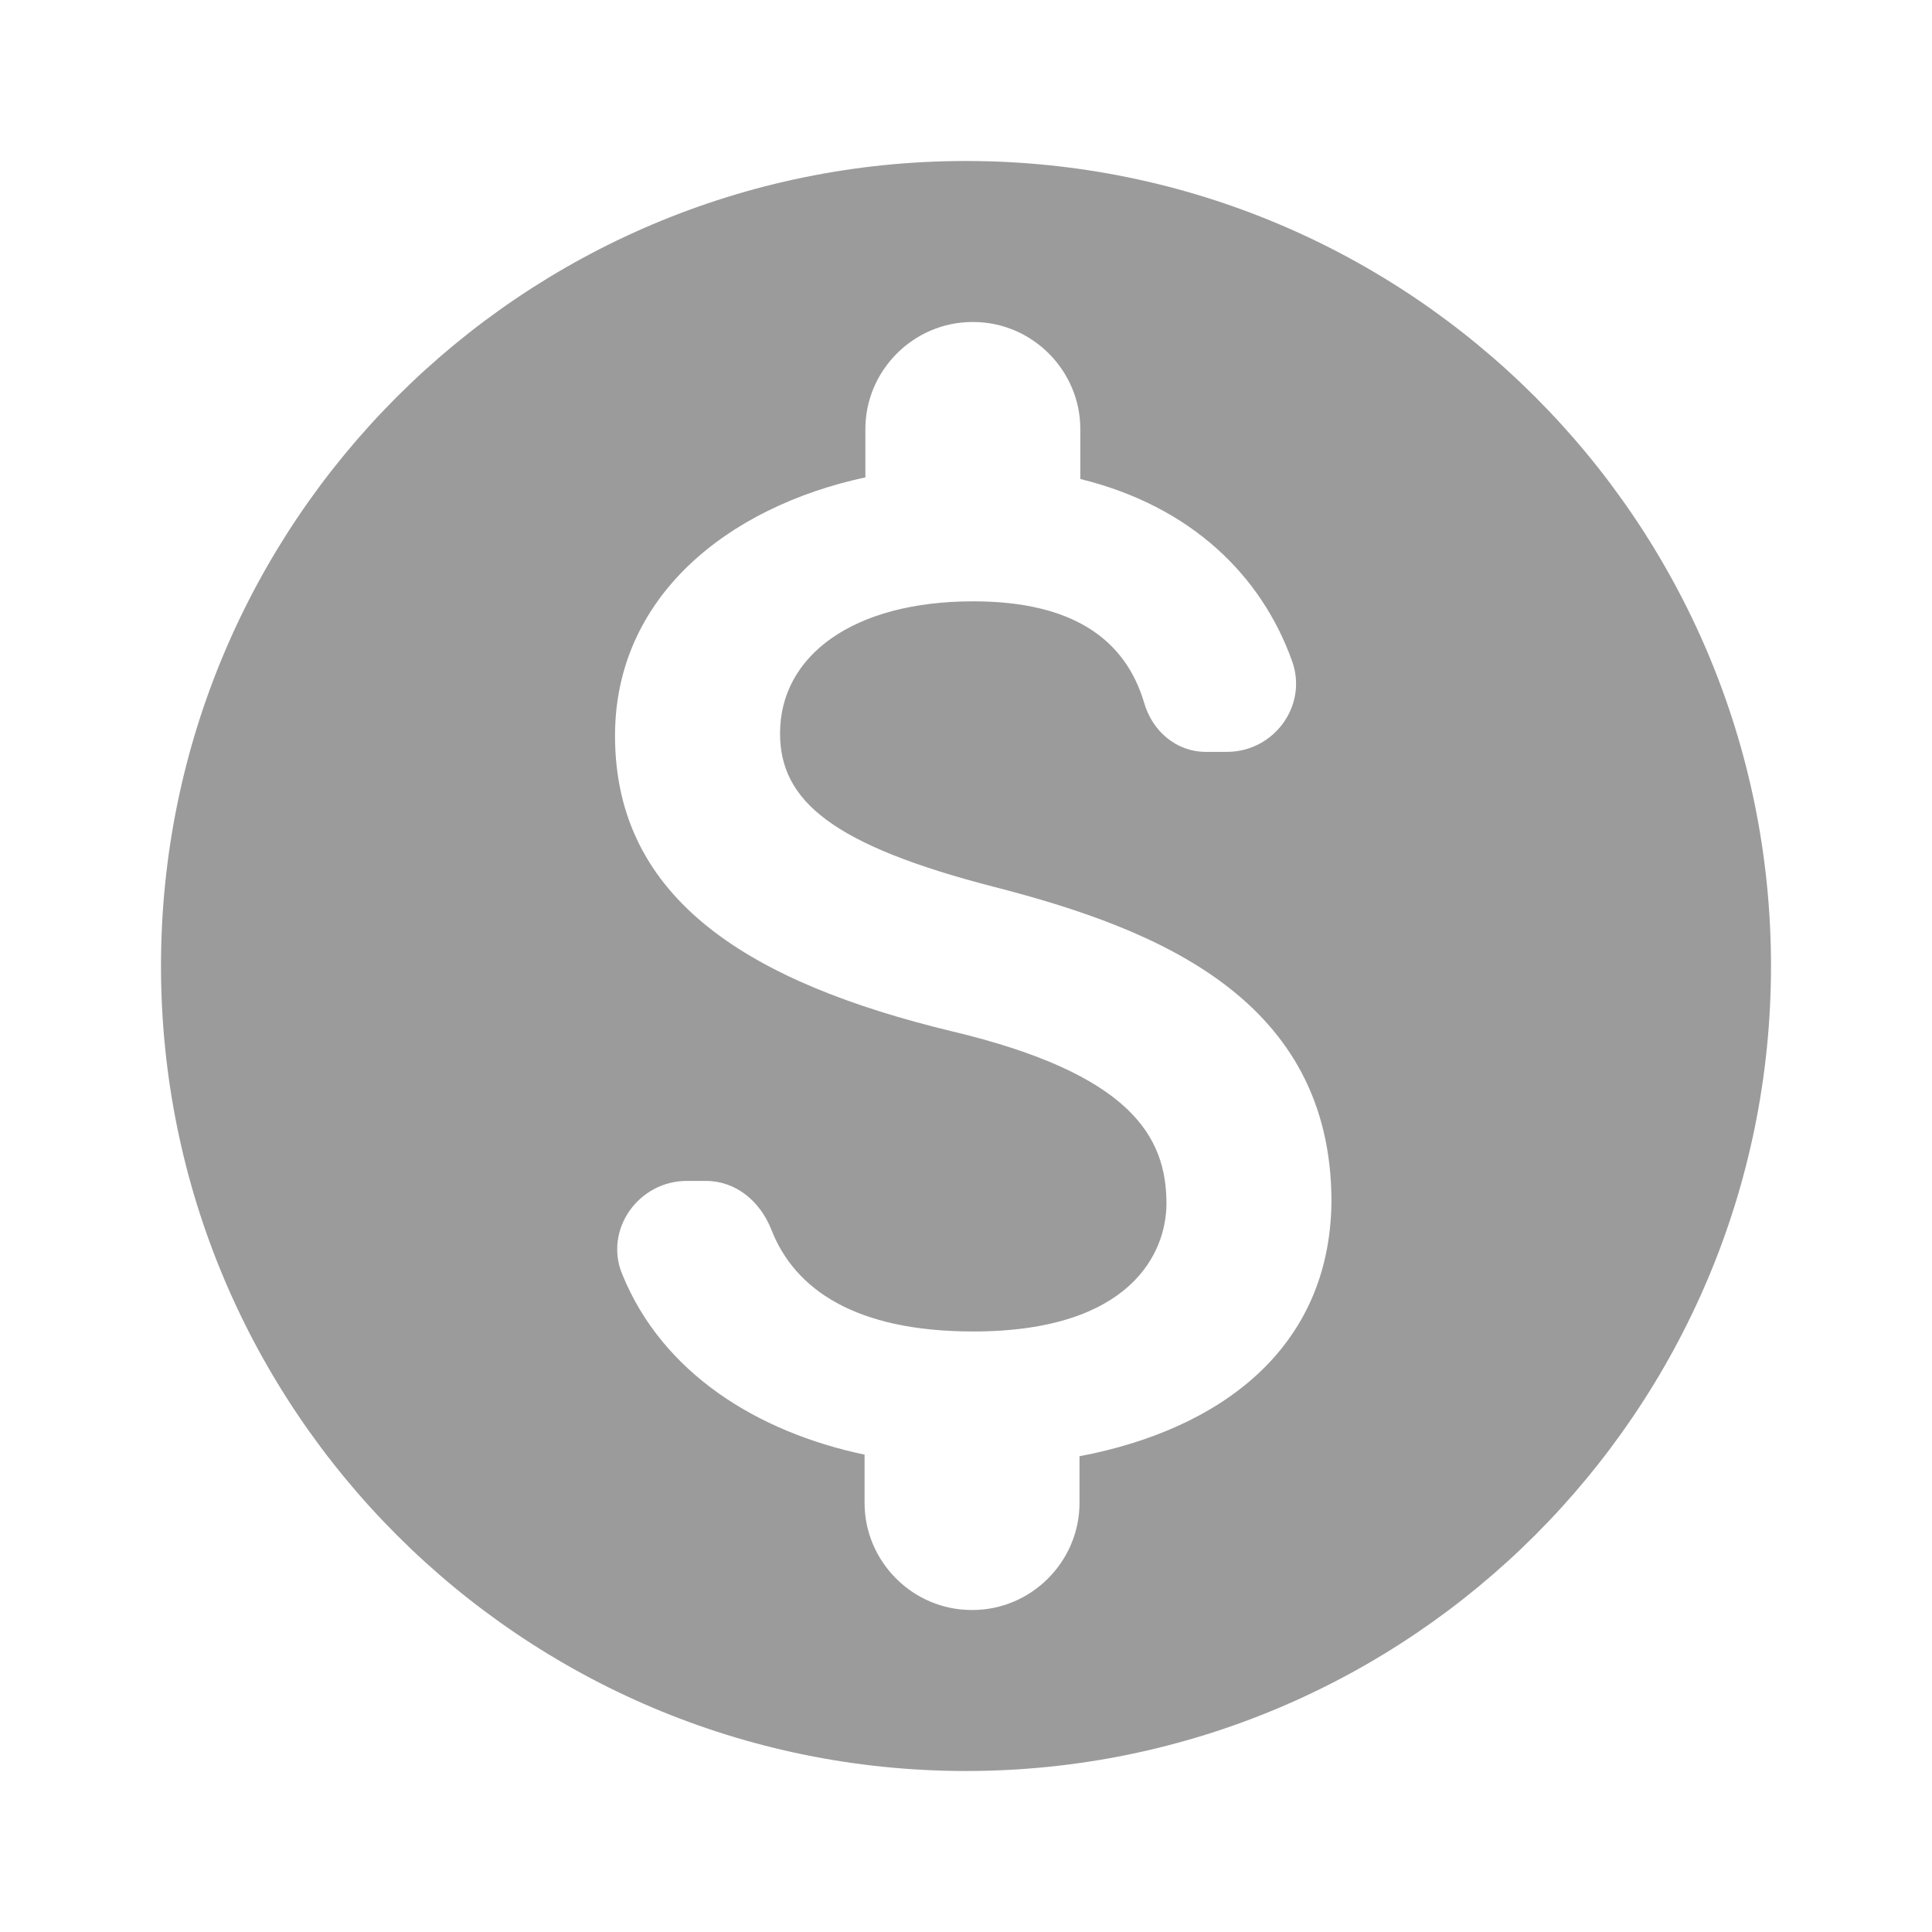
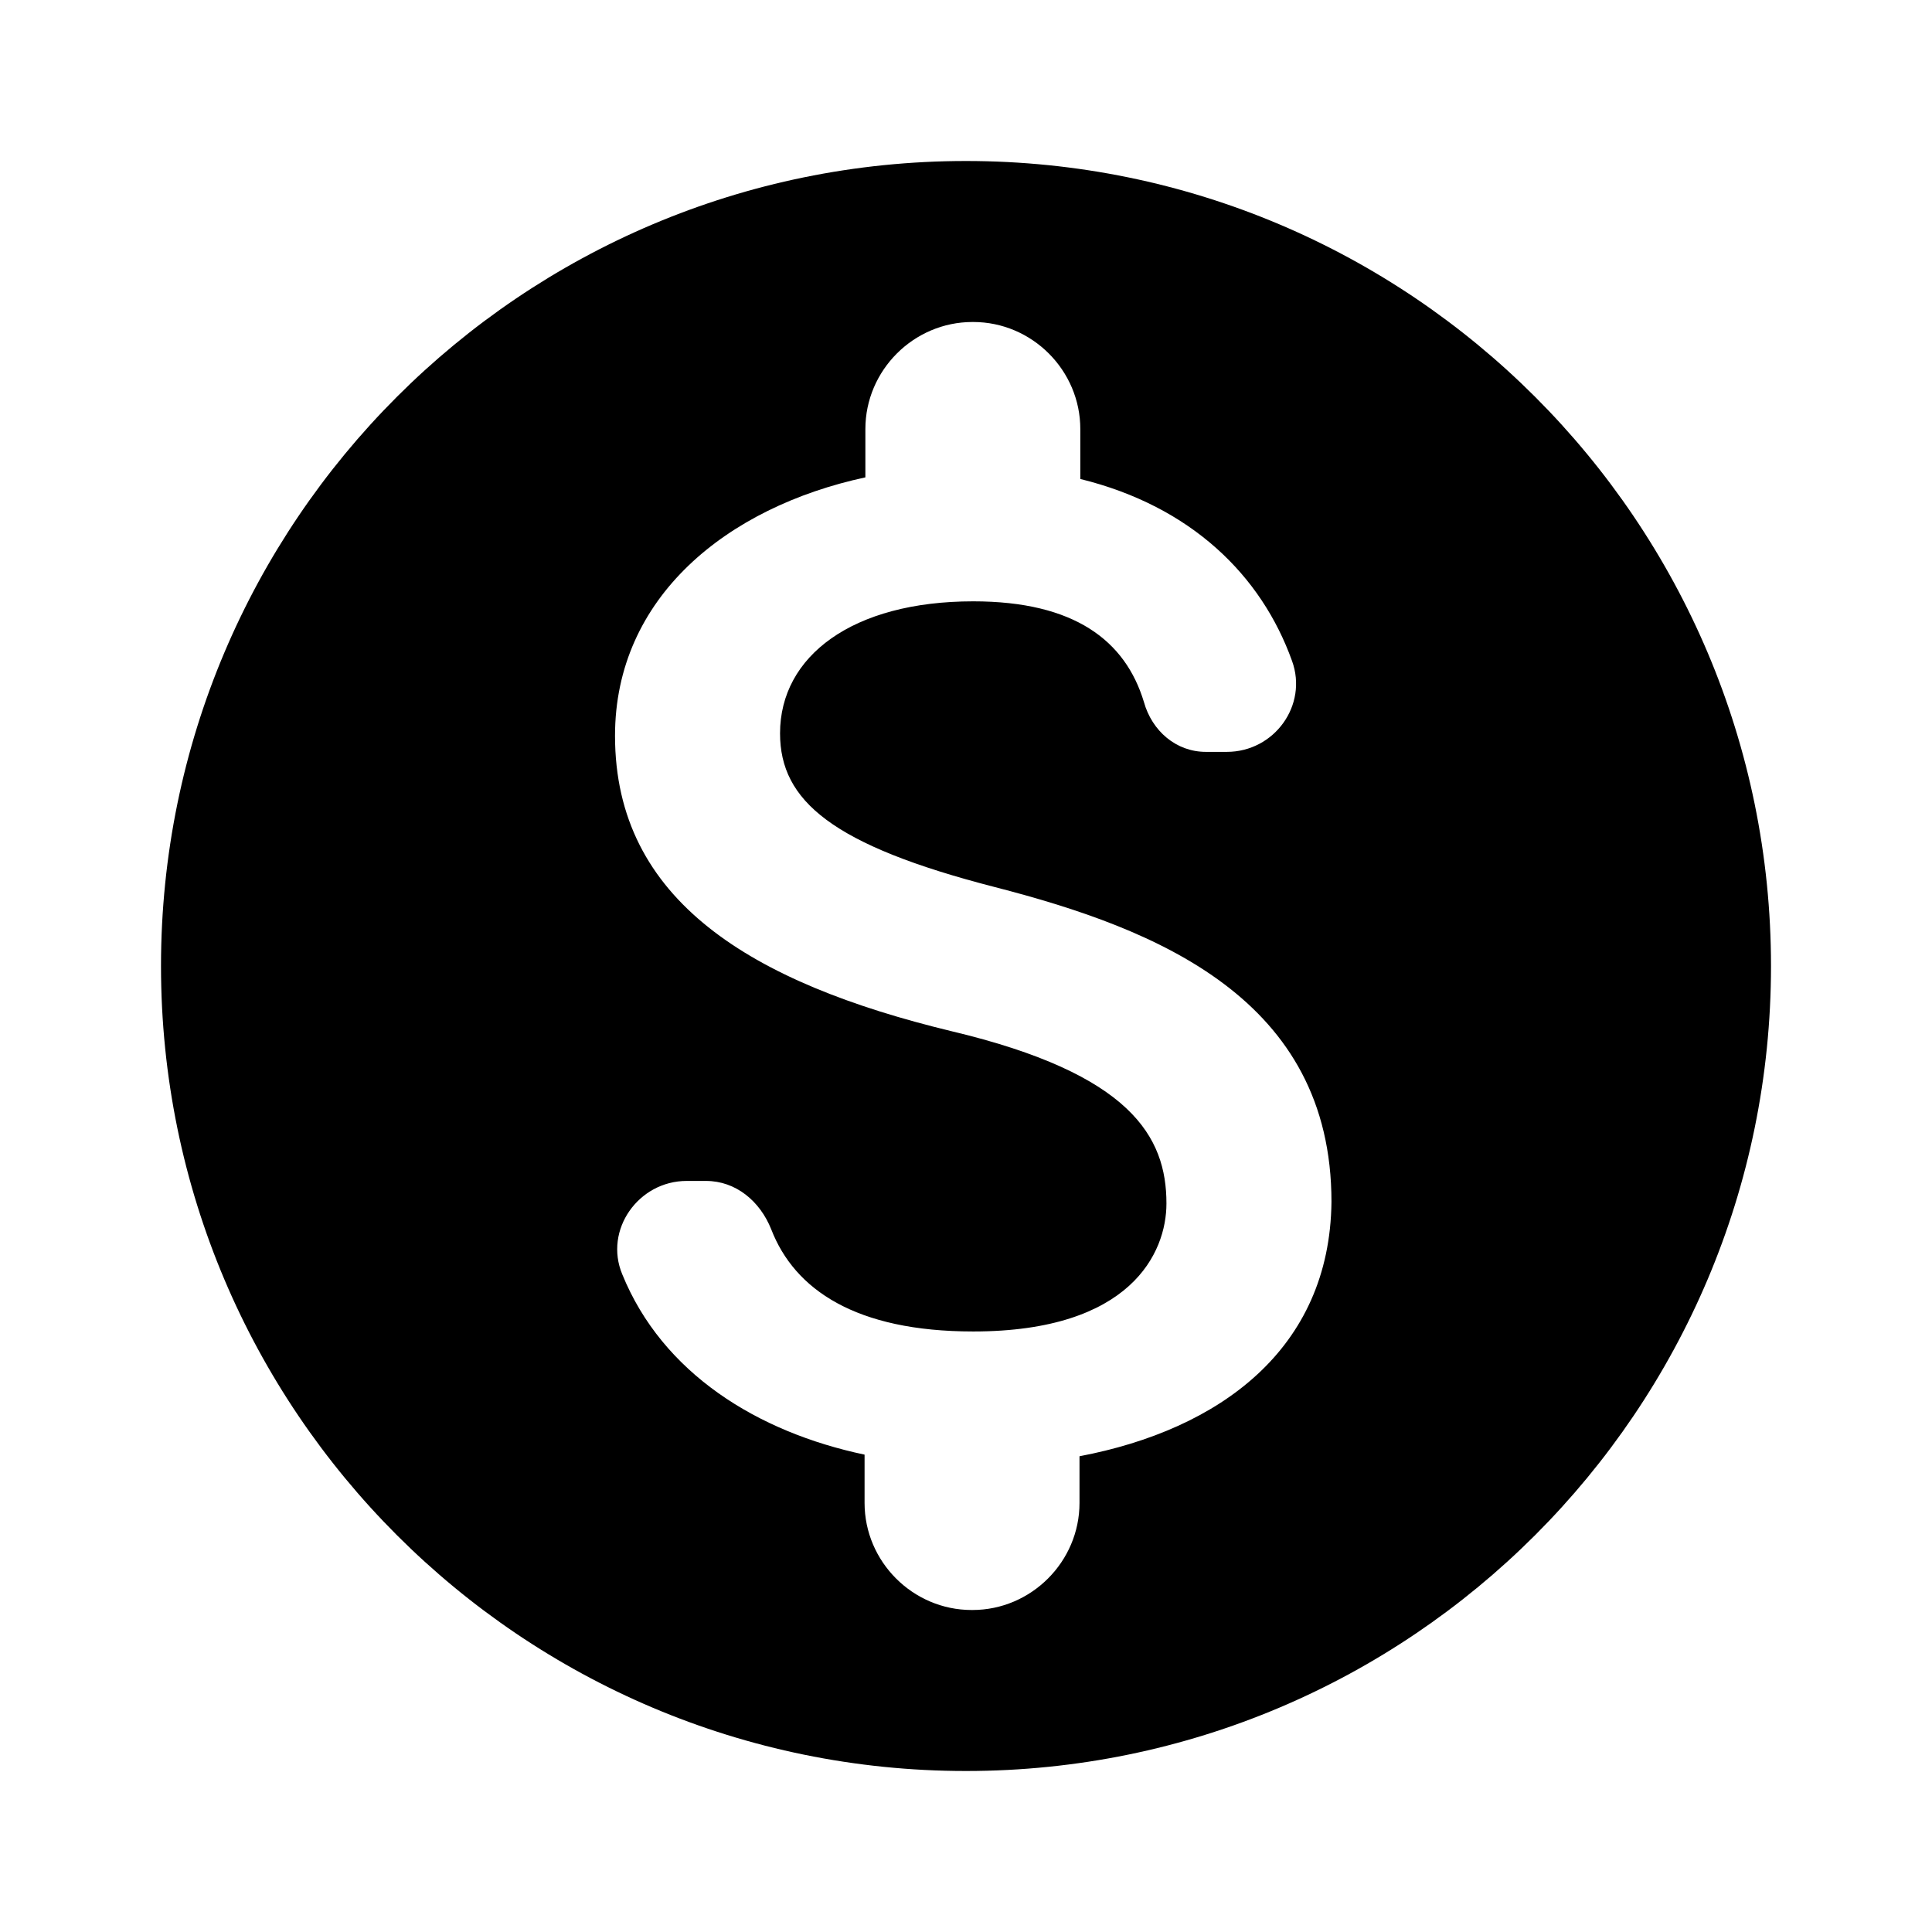
- <svg xmlns="http://www.w3.org/2000/svg" xmlns:xlink="http://www.w3.org/1999/xlink" fill="#9B9B9B" width="24" height="24" viewBox="0 0 24 24">
+ <svg xmlns="http://www.w3.org/2000/svg" xmlns:xlink="http://www.w3.org/1999/xlink" fill="currentColor" width="24" height="24" viewBox="0 0 24 24">
  <defs>
    <path id="payment-dark" d="M12 2C6.48 2 2 6.48 2 12s4.48 10 10 10 10-4.48 10-10S17.52 2 12 2zm1.41 16.09v.58c0 .73-.6 1.33-1.33 1.33h-.01c-.73 0-1.33-.6-1.33-1.33v-.6c-1.33-.28-2.51-1.01-3.01-2.24-.23-.55.2-1.16.8-1.16h.24c.37 0 .67.25.81.6.29.75 1.05 1.27 2.51 1.27 1.96 0 2.4-.98 2.4-1.59 0-.83-.44-1.61-2.67-2.14-2.48-.6-4.18-1.62-4.18-3.67 0-1.72 1.39-2.84 3.11-3.21v-.6c0-.73.6-1.33 1.33-1.33h.01c.73 0 1.33.6 1.33 1.33v.62c1.38.34 2.25 1.2 2.63 2.26.2.55-.22 1.13-.81 1.13h-.26c-.37 0-.67-.26-.77-.62-.23-.76-.86-1.25-2.12-1.25-1.5 0-2.4.68-2.4 1.64 0 .84.65 1.39 2.67 1.91s4.18 1.39 4.18 3.91c-.02 1.83-1.39 2.83-3.13 3.16z" />
  </defs>
  <use fill="inherit" fill-rule="evenodd" xlink:href="#payment-dark" />
</svg>
